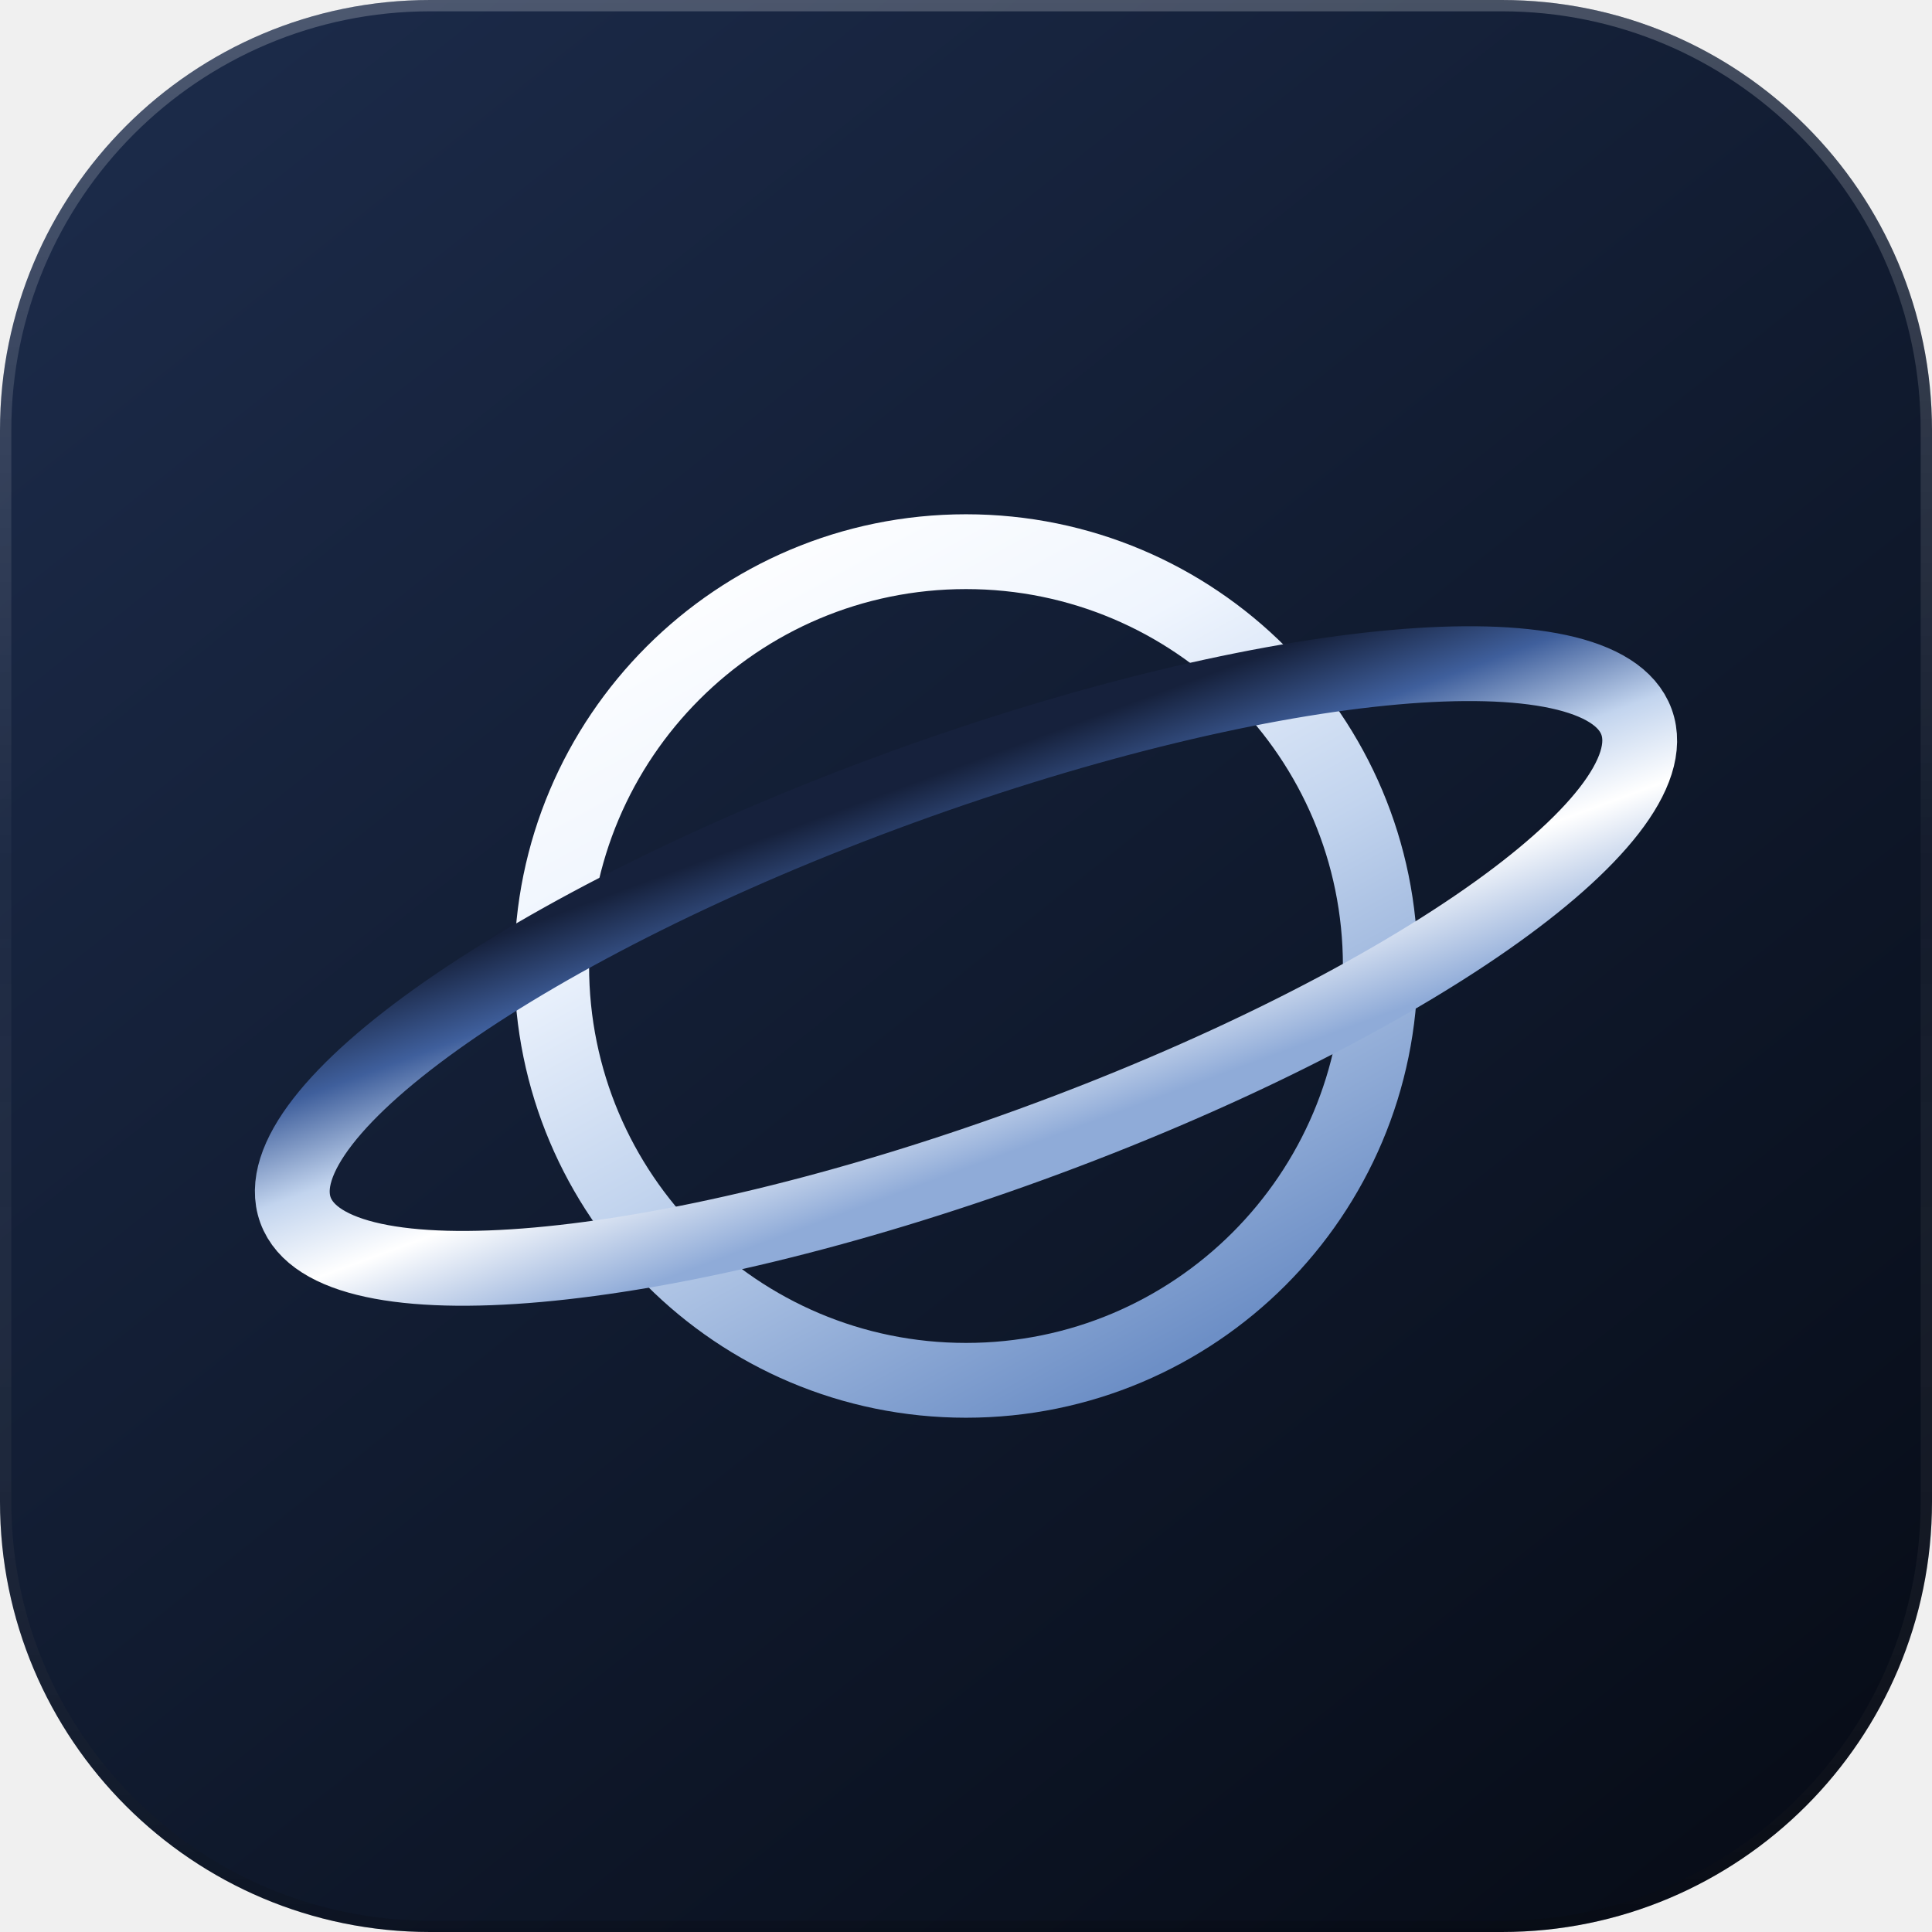
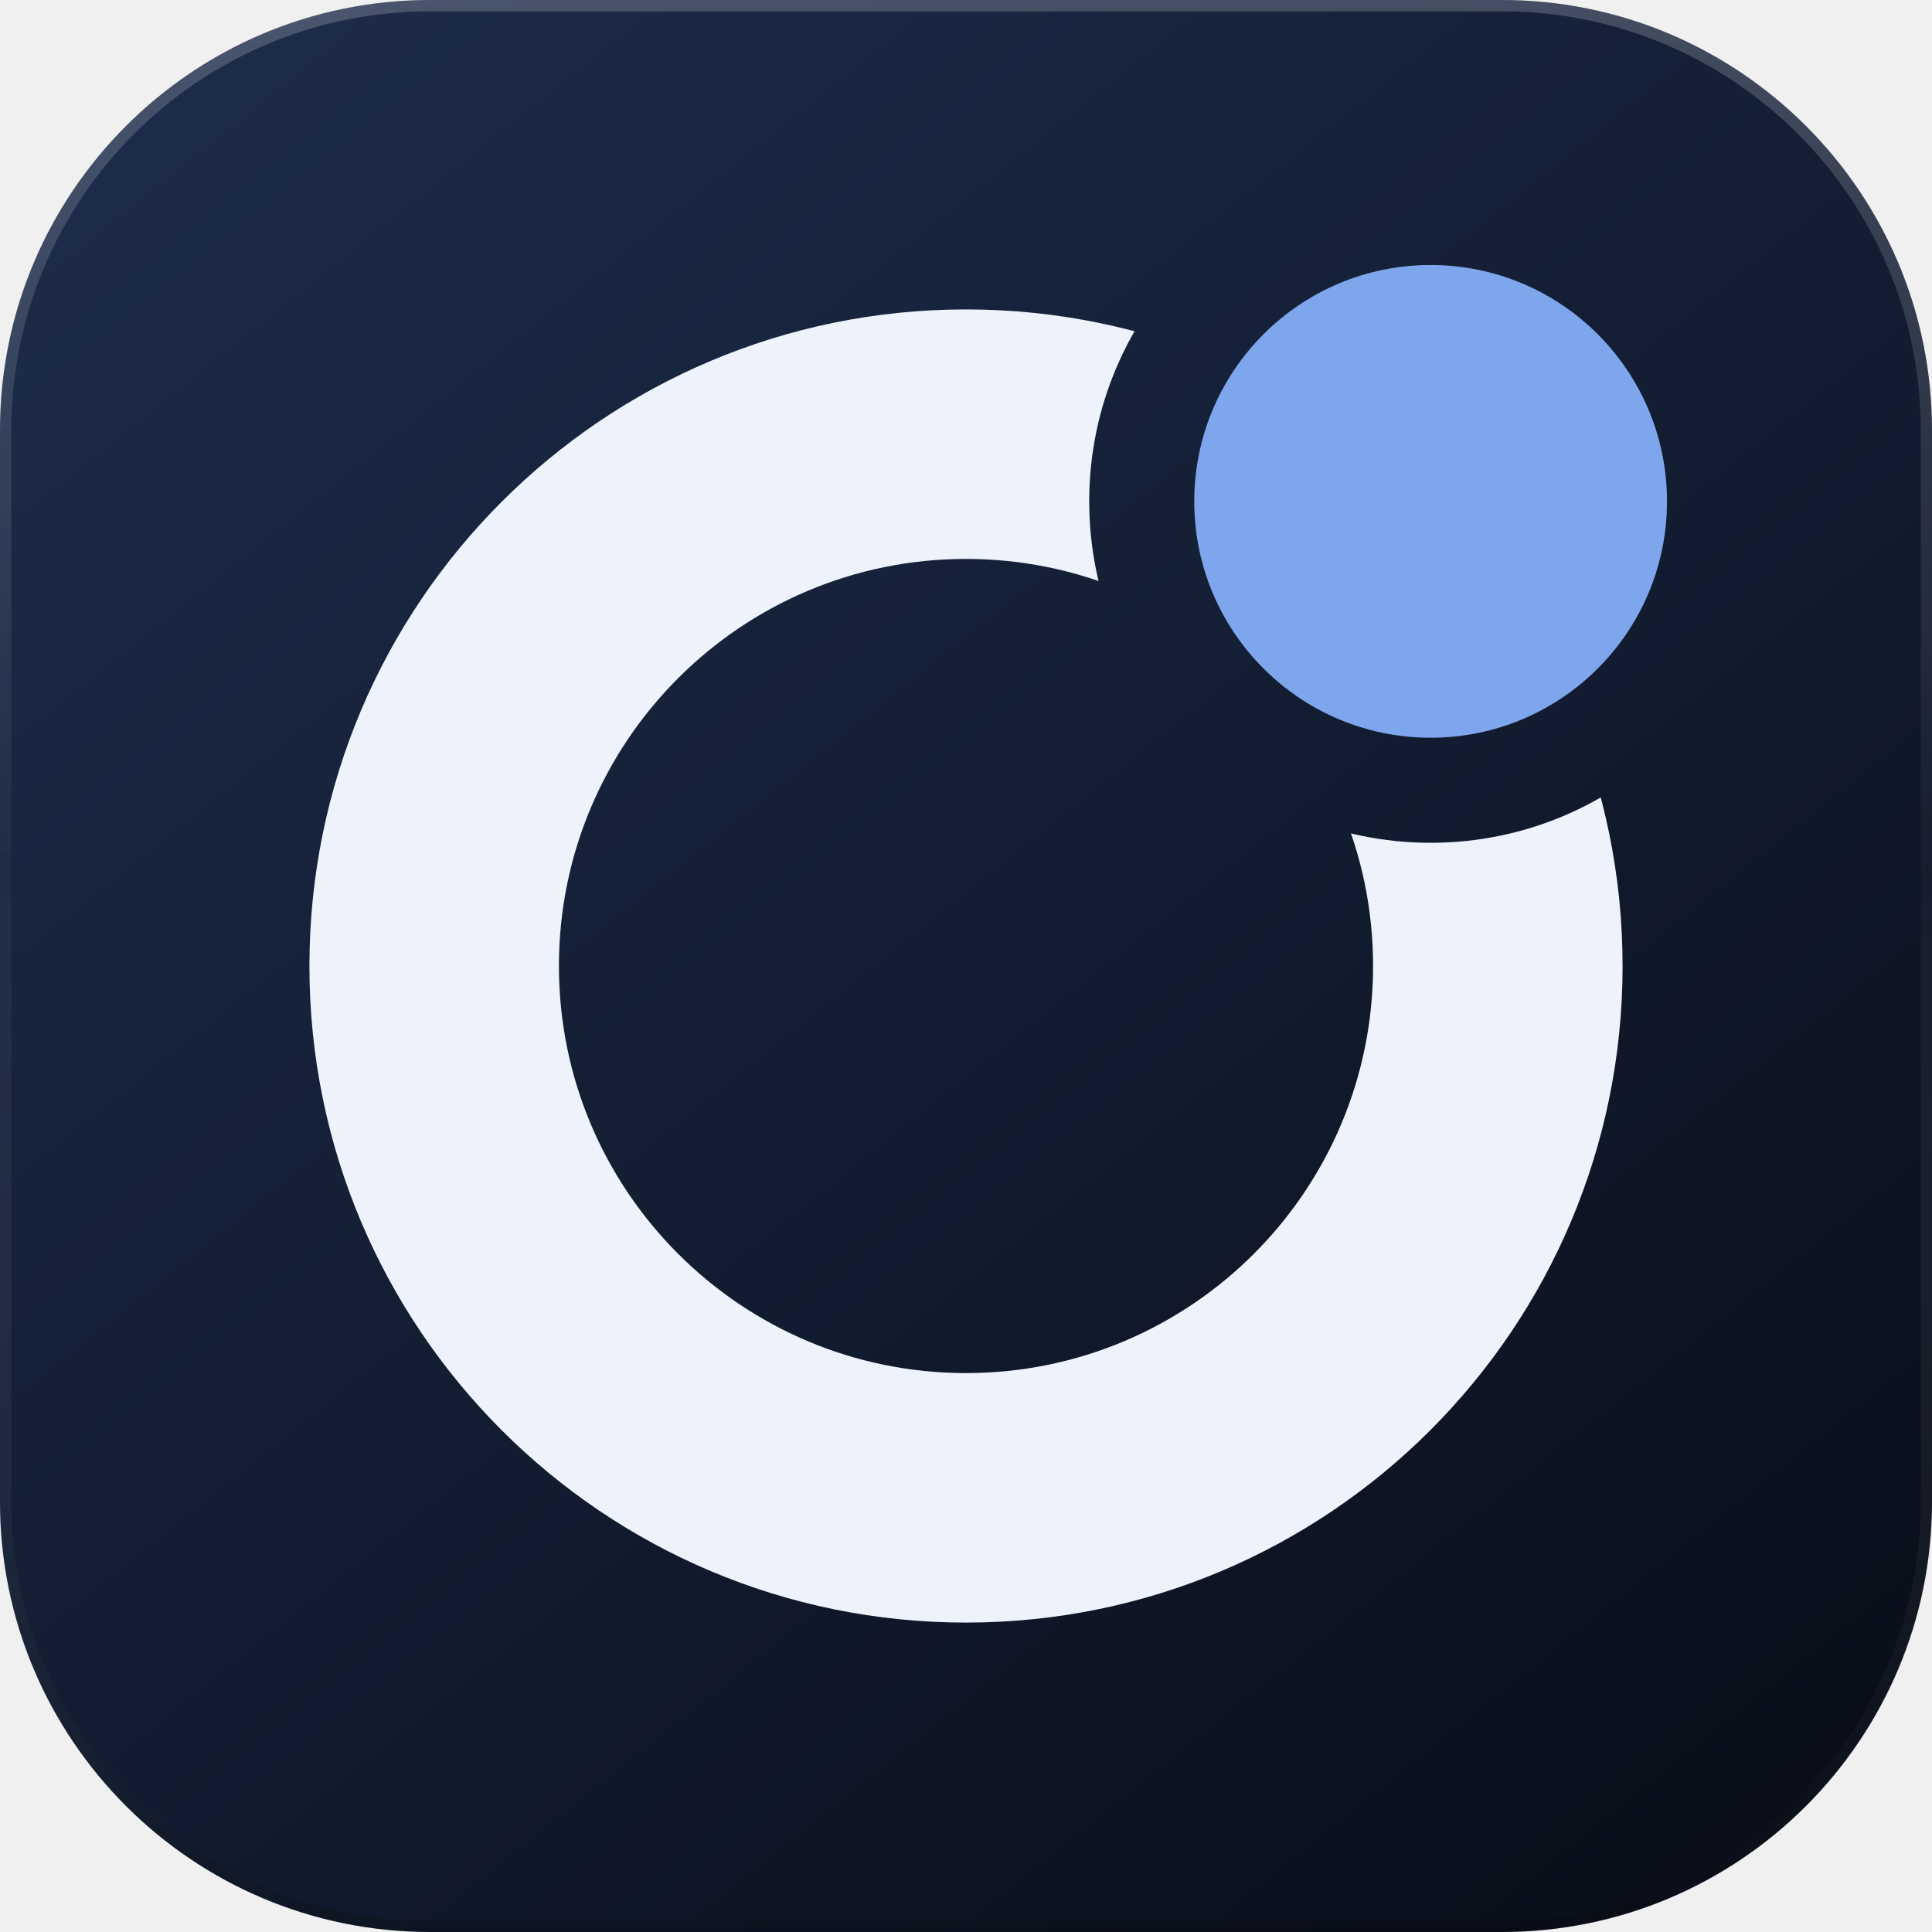
<svg xmlns="http://www.w3.org/2000/svg" viewBox="0 0 1024 1024">
  <defs>
    <linearGradient id="tile" x1="0.1" y1="0" x2="0.9" y2="1">
-       <stop offset="0%" stop-color="#1c2b4a" />
-       <stop offset="55%" stop-color="#101a2e" />
-       <stop offset="100%" stop-color="#070c17" />
-     </linearGradient>
-     <linearGradient id="planet" x1="0.15" y1="0" x2="0.7" y2="1">
-       <stop offset="0%" stop-color="#ffffff" />
-       <stop offset="30%" stop-color="#eff5fe" />
-       <stop offset="58%" stop-color="#c2d4ee" />
-       <stop offset="100%" stop-color="#6d8fc6" />
-     </linearGradient>
-     <linearGradient id="band" x1="0" y1="0" x2="0" y2="1">
-       <stop offset="0%" stop-color="#16213c" />
-       <stop offset="22%" stop-color="#3f5f9c" />
-       <stop offset="46%" stop-color="#c2d4ee" />
-       <stop offset="68%" stop-color="#ffffff" />
-       <stop offset="100%" stop-color="#8fabd8" />
+       <stop offset="0%" stop-color="#1d2c4b" />
+       <stop offset="55%" stop-color="#121c30" />
+       <stop offset="100%" stop-color="#080d18" />
    </linearGradient>
    <linearGradient id="rim" x1="0" y1="0" x2="0" y2="1">
-       <stop offset="0%" stop-color="#ffffff" stop-opacity="0.22" />
+       <stop offset="0%" stop-color="#ffffff" stop-opacity="0.20" />
      <stop offset="45%" stop-color="#ffffff" stop-opacity="0.03" />
      <stop offset="100%" stop-color="#000000" stop-opacity="0.18" />
    </linearGradient>
+     <mask id="body" maskUnits="userSpaceOnUse" x="0" y="0" width="1024" height="1024">
+       <rect width="1024" height="1024" fill="#fff" />
+       <circle cx="795.06" cy="228.94" r="208" fill="#000" />
+     </mask>
  </defs>
  <rect width="1024" height="1024" rx="228" fill="url(#tile)" />
  <rect x="3" y="3" width="1018" height="1018" rx="225" fill="none" stroke="url(#rim)" stroke-width="6" />
-   <g transform="translate(512 512) scale(3.05)">
-     <circle r="72" fill="none" stroke="url(#planet)" stroke-width="13" />
-     <g transform="rotate(-20)">
-       <ellipse rx="124" ry="33" fill="none" stroke="url(#band)" stroke-width="13" />
-     </g>
+   <g transform="translate(512 512) scale(0.87) translate(-512 -512)">
+     <path mask="url(#body)" fill-rule="evenodd" fill="#eef3fb" d="M 112 512 A 400 400 0 1 0 912 512 A 400 400 0 1 0 112 512 Z          M 264 512 A 248 248 0 1 0 760 512 A 248 248 0 1 0 264 512 Z" />
+     <circle cx="795.06" cy="228.94" r="144" fill="#7ea6ec" />
  </g>
</svg>
